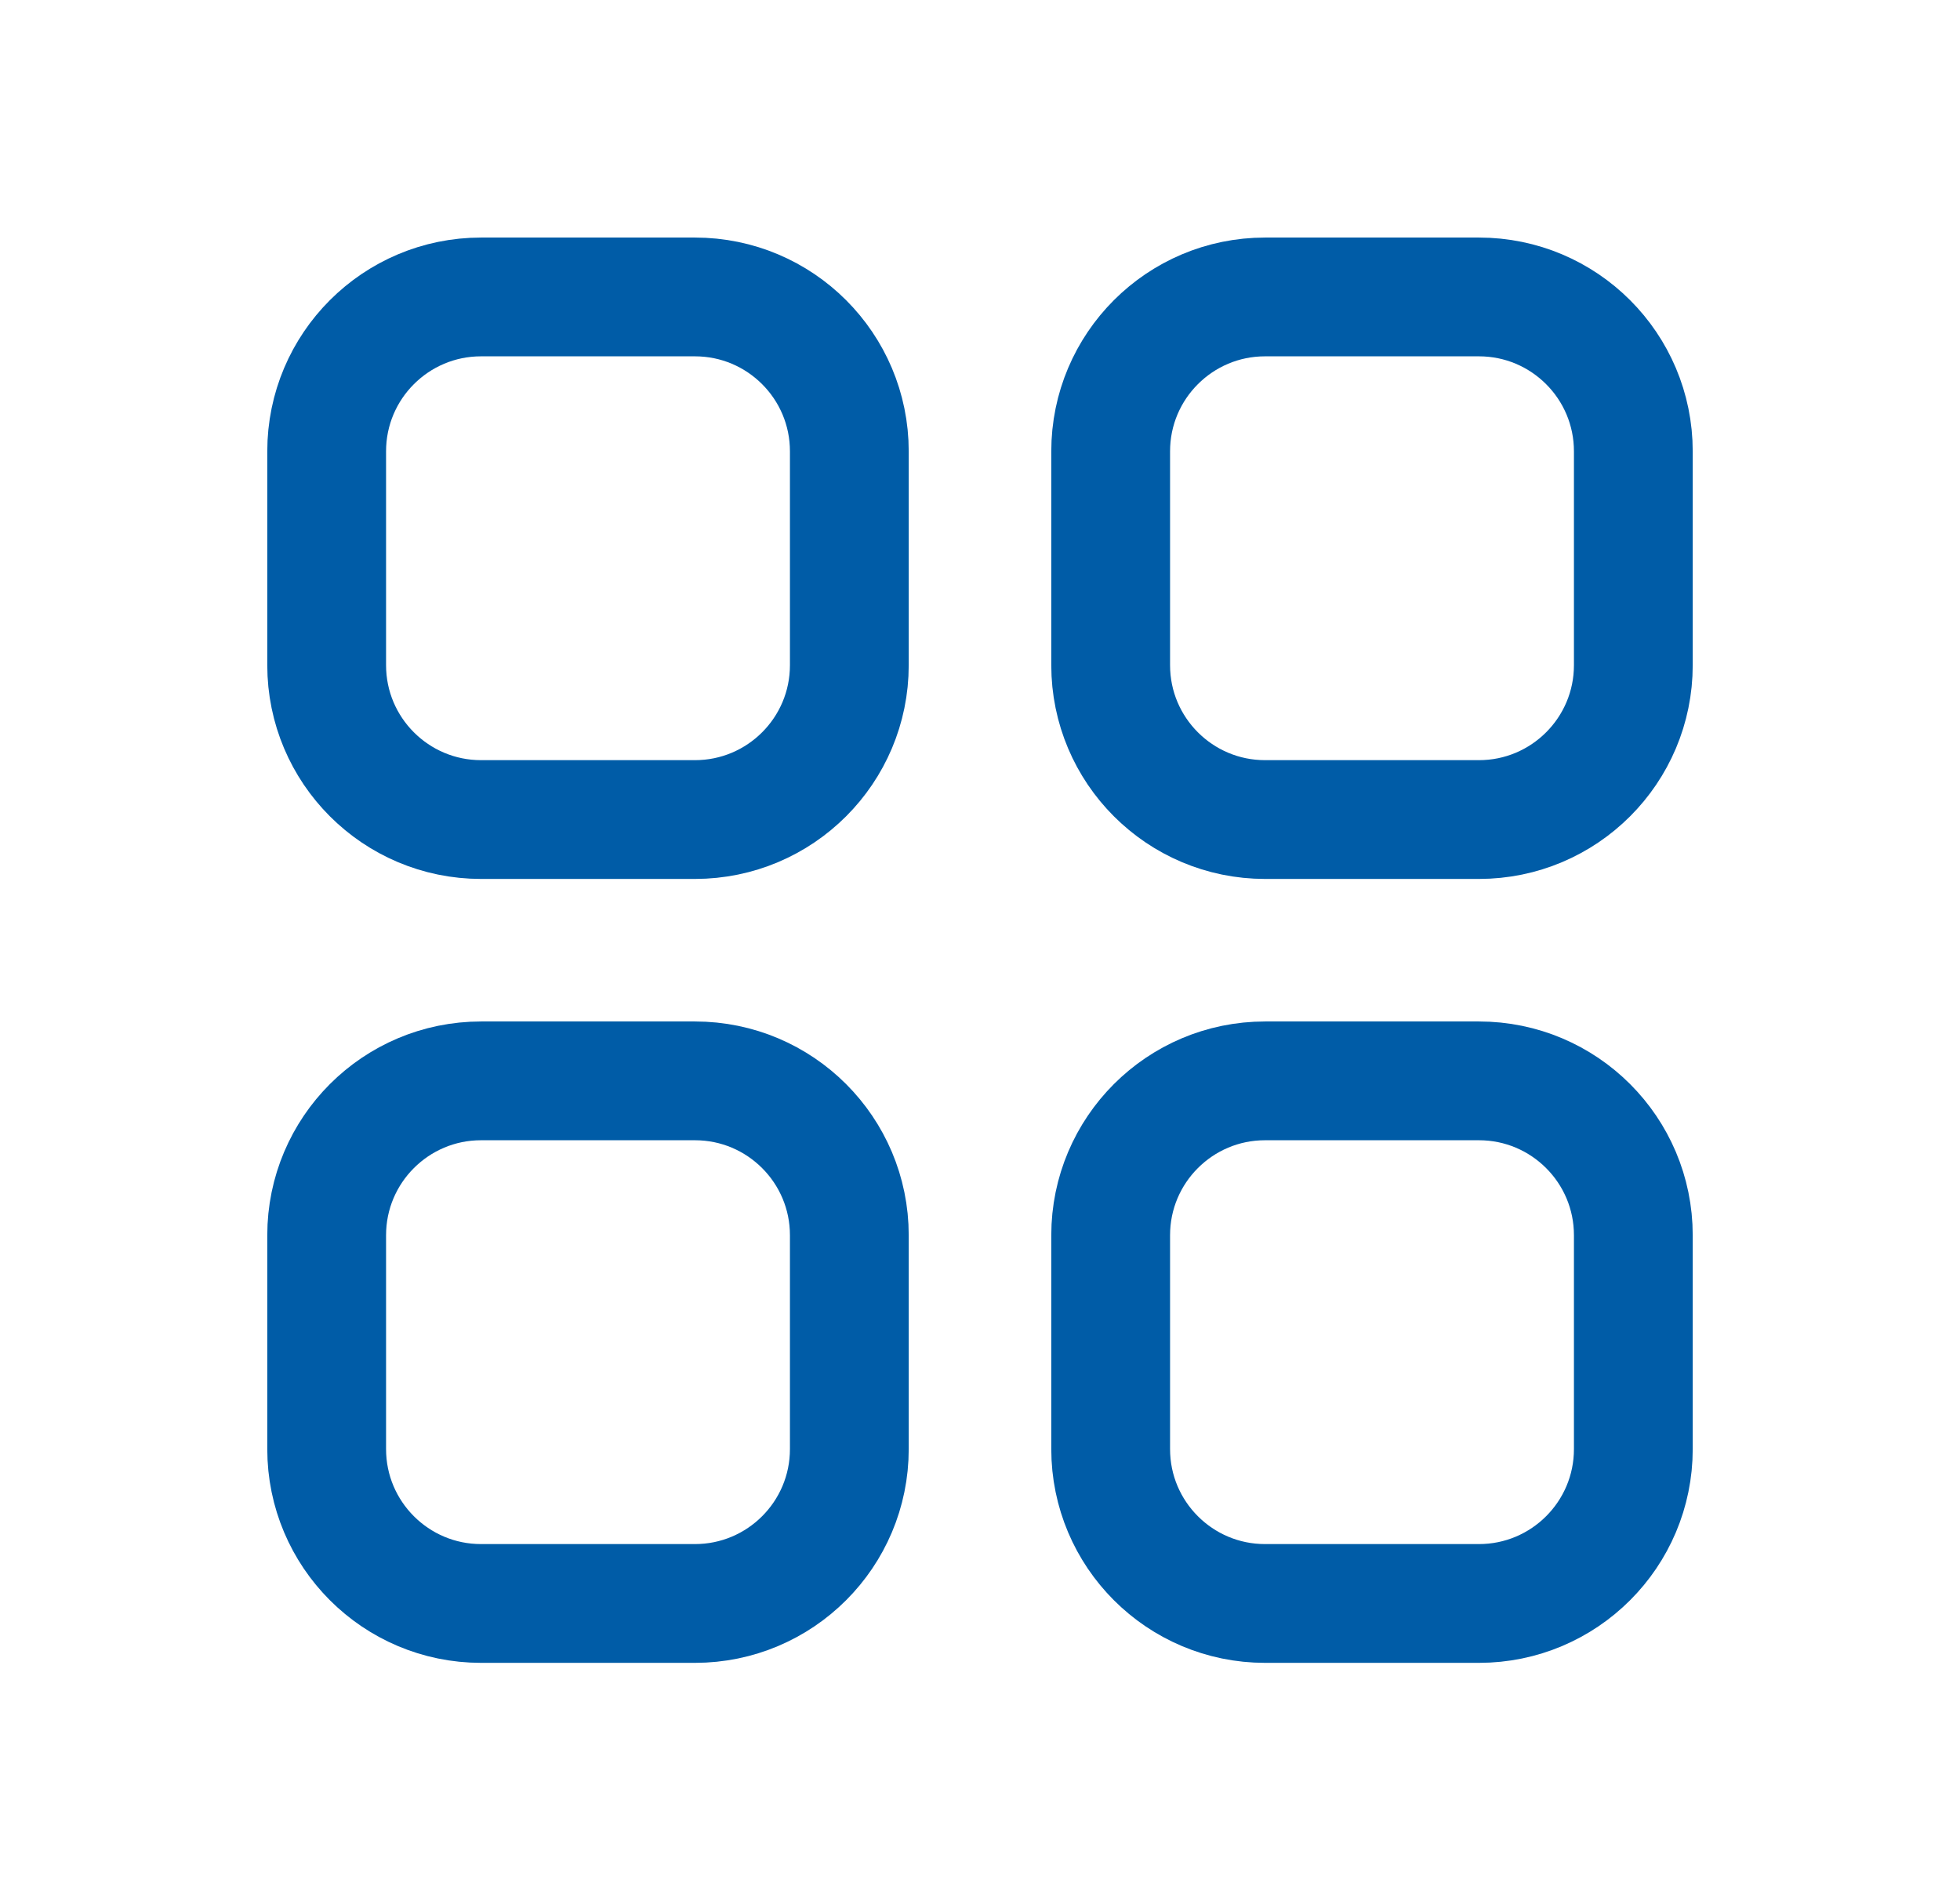
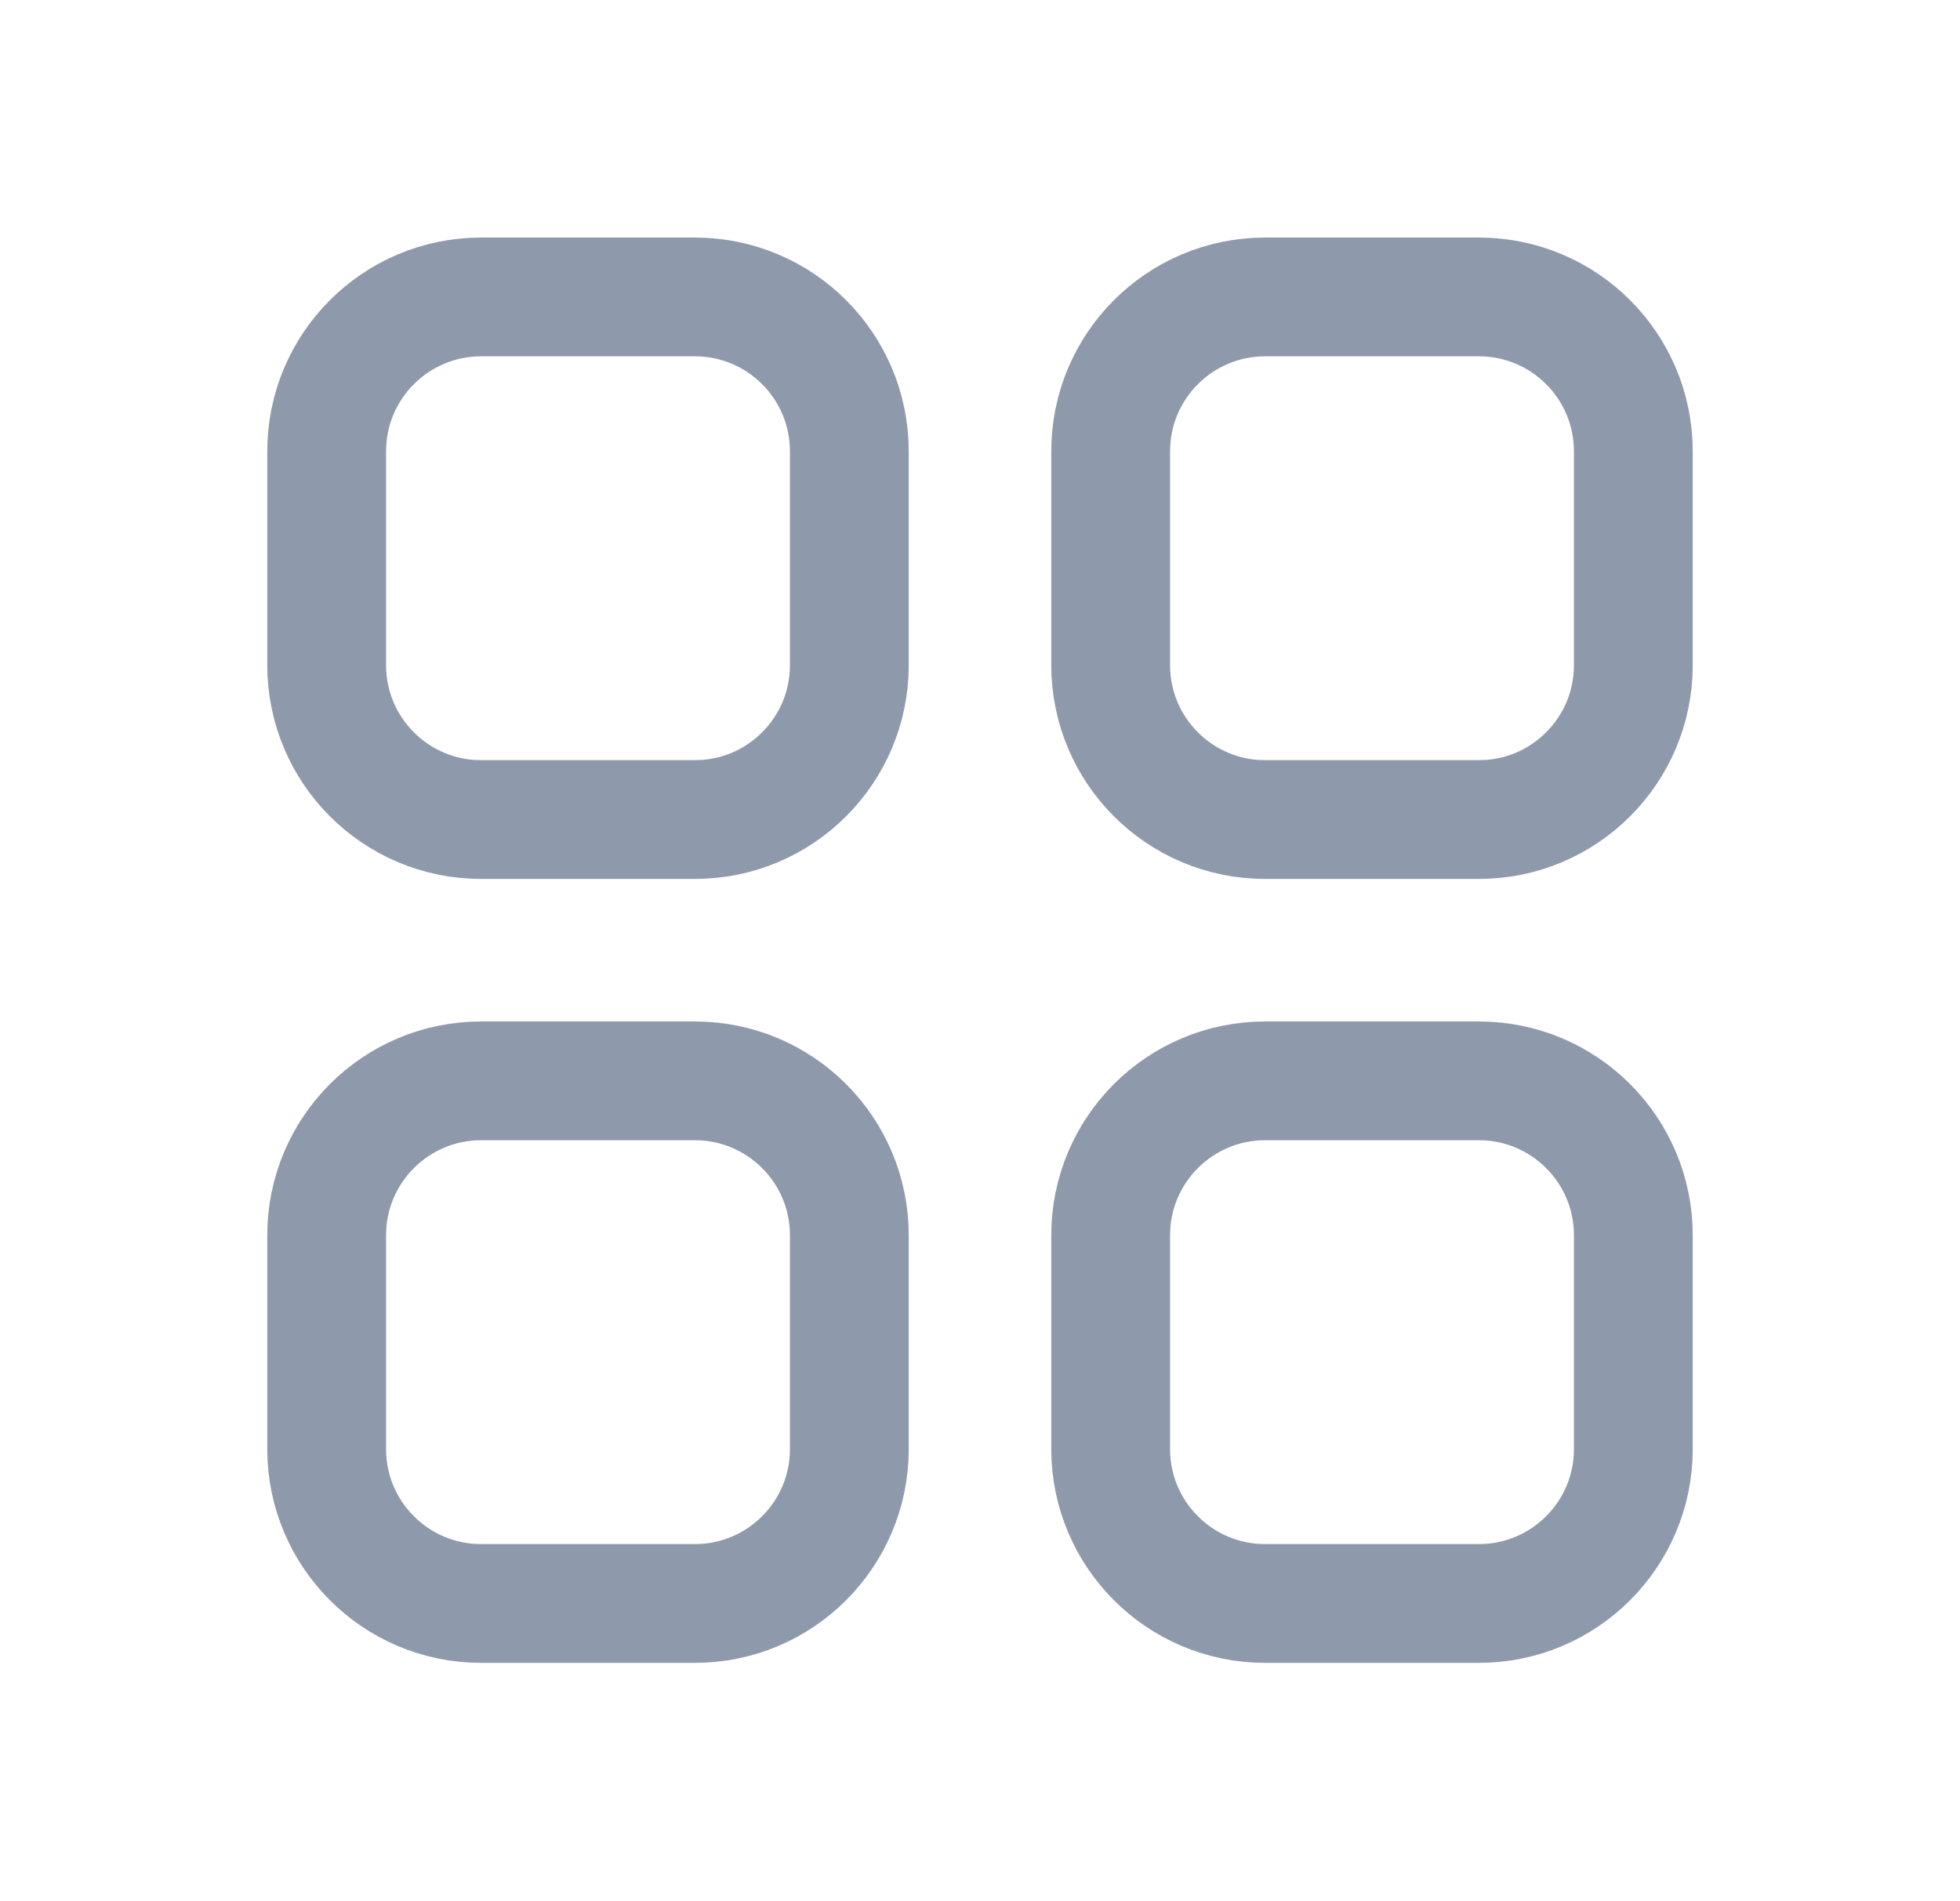
<svg xmlns="http://www.w3.org/2000/svg" width="33" height="32" viewBox="0 0 33 32" fill="none">
-   <path d="M8.1 18.2H11.7C13.136 18.2 14.3 19.364 14.3 20.8V24.4C14.3 25.836 13.136 27 11.7 27H8.1C6.664 27 5.5 25.836 5.5 24.4V20.8C5.5 19.364 6.664 18.2 8.1 18.2ZM21.3 18.2H24.9C26.336 18.2 27.5 19.364 27.5 20.8V24.4C27.5 25.836 26.336 27 24.9 27H21.3C19.864 27 18.7 25.836 18.7 24.4V20.8C18.7 19.364 19.864 18.2 21.3 18.2ZM8.1 5H11.7C13.136 5 14.3 6.164 14.3 7.6V11.2C14.3 12.636 13.136 13.8 11.7 13.8H8.1C6.664 13.8 5.5 12.636 5.5 11.2V7.6C5.5 6.164 6.664 5 8.1 5ZM21.3 5H24.9C26.336 5 27.5 6.164 27.5 7.6V11.2C27.5 12.636 26.336 13.8 24.9 13.8H21.3C19.864 13.8 18.7 12.636 18.7 11.2V7.6C18.7 6.164 19.864 5 21.3 5Z" stroke="#005CA7" stroke-width="2" />
+   <path d="M8.1 18.2H11.7C13.136 18.2 14.3 19.364 14.3 20.8V24.4C14.3 25.836 13.136 27 11.7 27H8.1C6.664 27 5.5 25.836 5.5 24.4V20.8C5.5 19.364 6.664 18.2 8.1 18.2ZM21.3 18.2H24.9C26.336 18.2 27.5 19.364 27.5 20.8V24.4C27.5 25.836 26.336 27 24.9 27H21.3C19.864 27 18.7 25.836 18.7 24.4V20.8C18.7 19.364 19.864 18.2 21.3 18.2ZM8.1 5H11.7C13.136 5 14.3 6.164 14.3 7.6V11.2C14.3 12.636 13.136 13.8 11.7 13.8H8.1C6.664 13.8 5.5 12.636 5.5 11.2V7.6C5.5 6.164 6.664 5 8.1 5ZM21.3 5H24.9C26.336 5 27.5 6.164 27.5 7.6V11.2C27.5 12.636 26.336 13.8 24.9 13.8H21.3C19.864 13.8 18.7 12.636 18.7 11.2V7.6C18.7 6.164 19.864 5 21.3 5Z" stroke="#8E9AAB" stroke-width="2" />
</svg>
